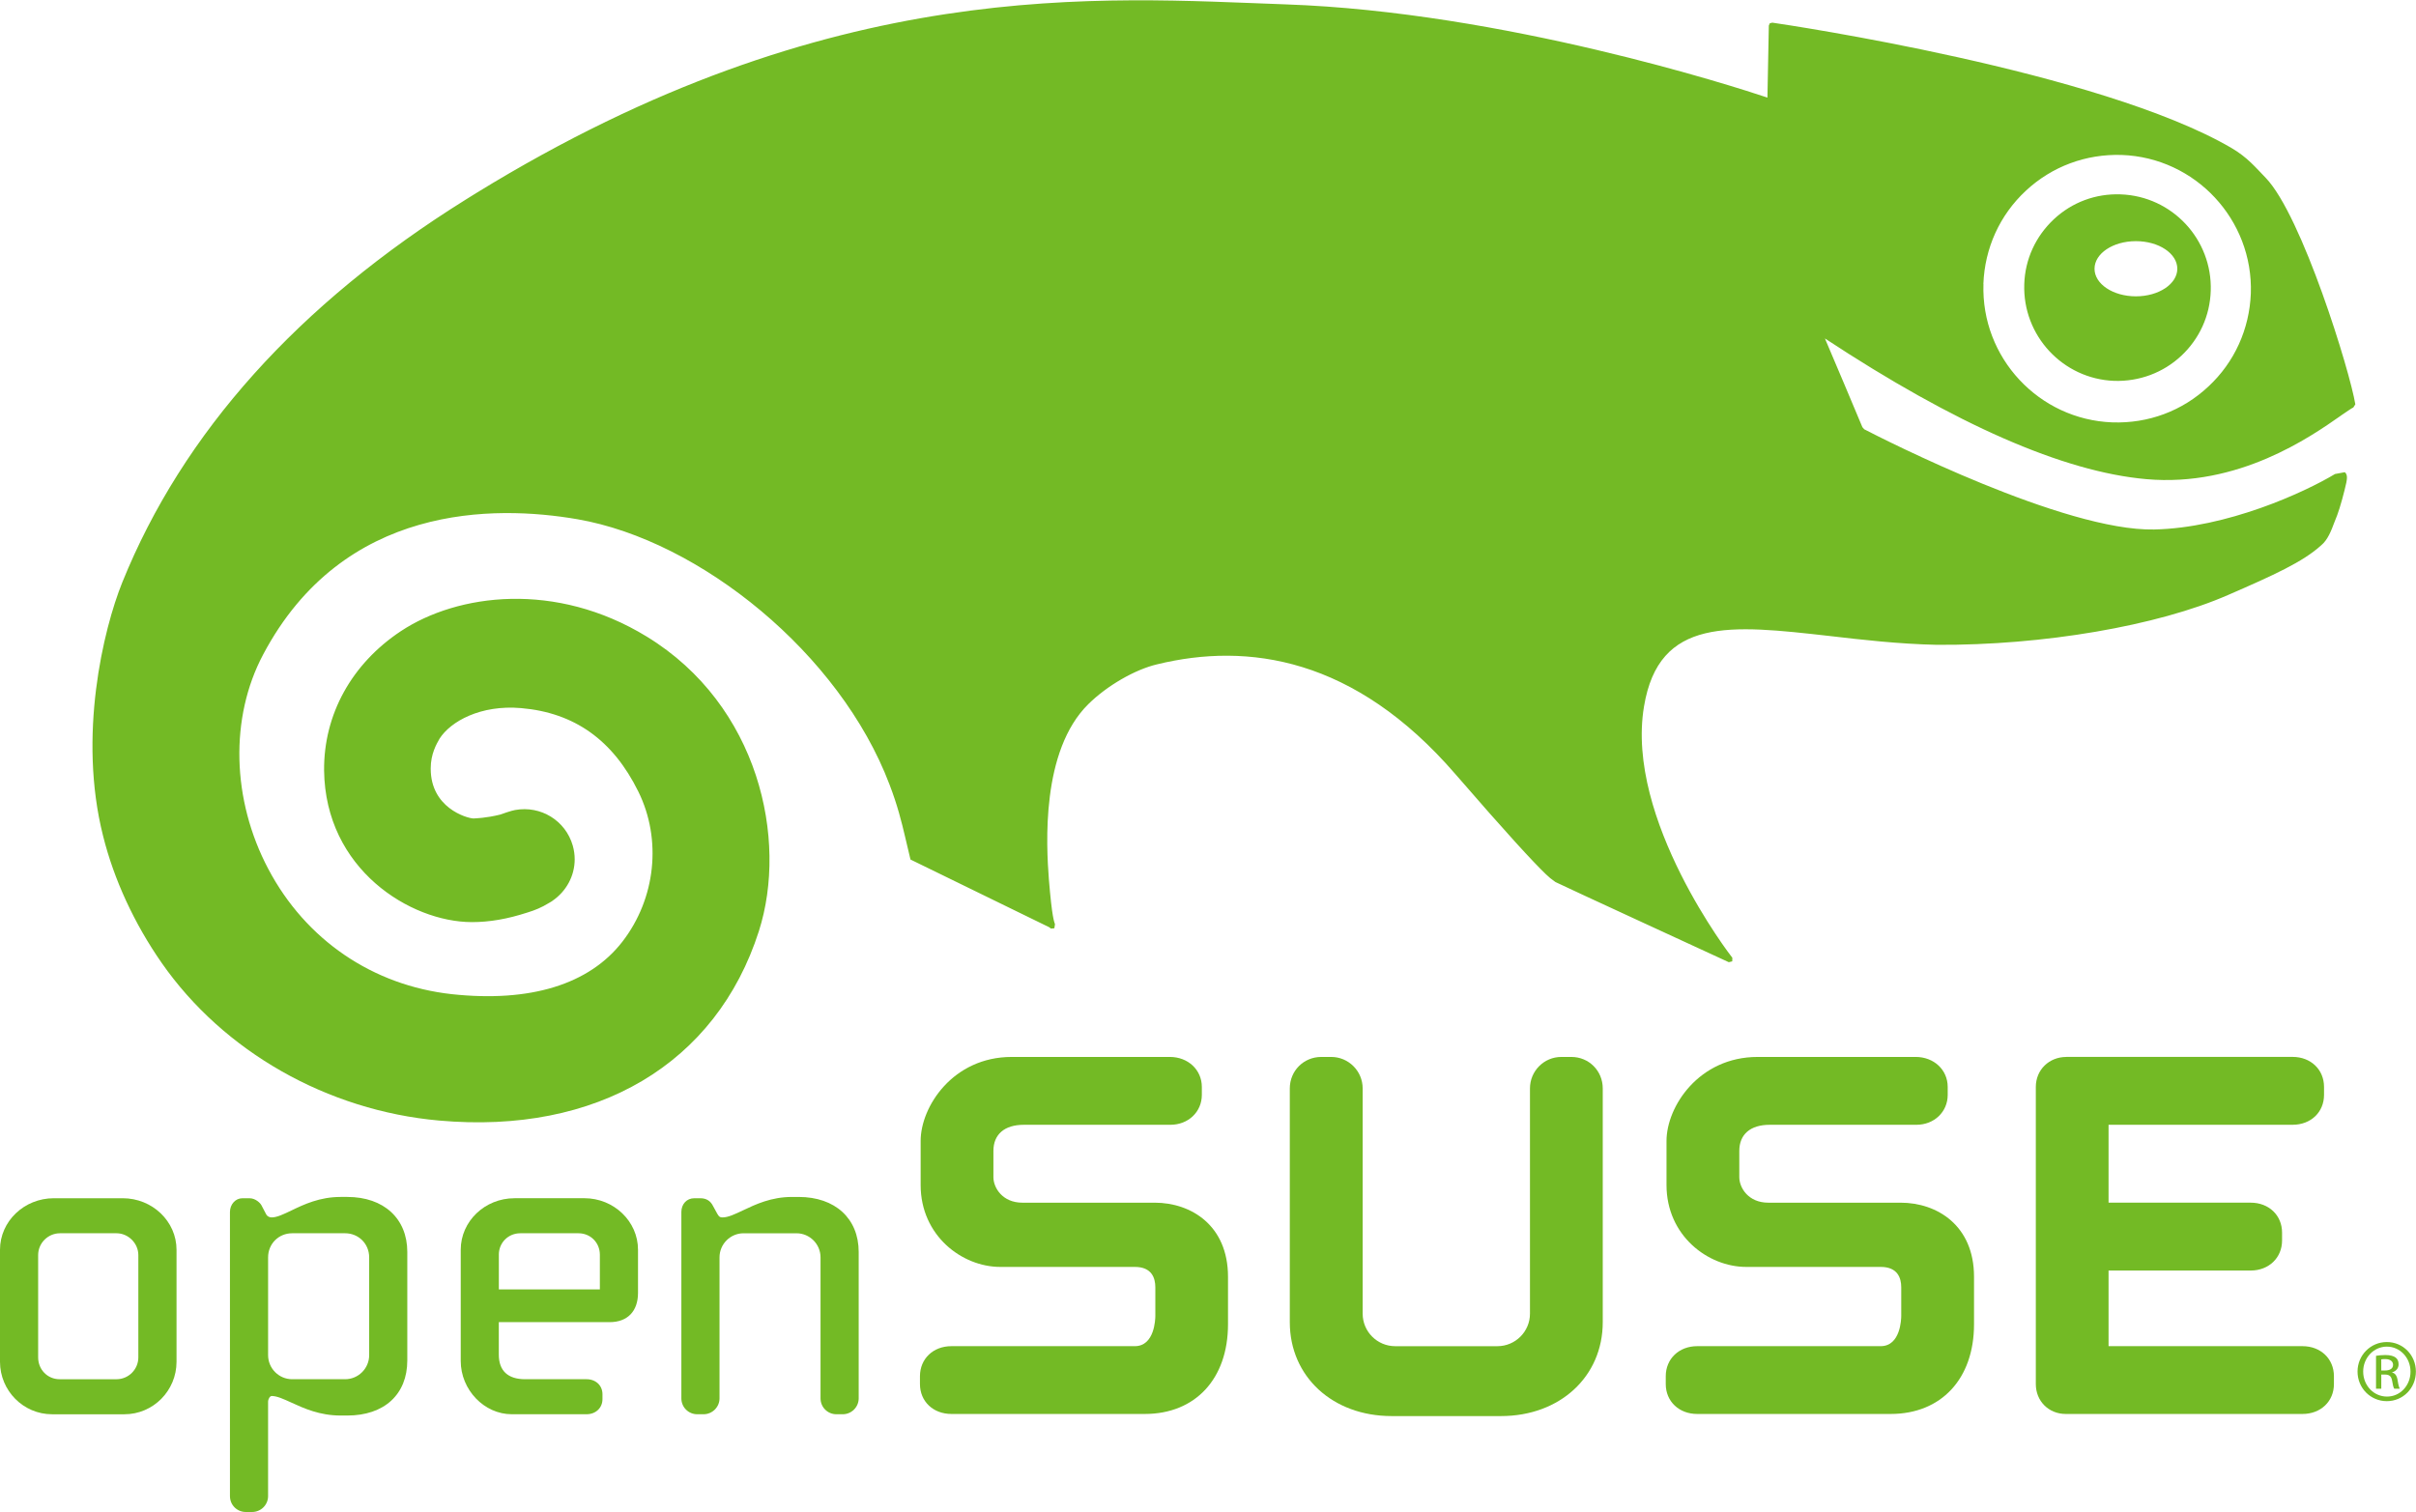
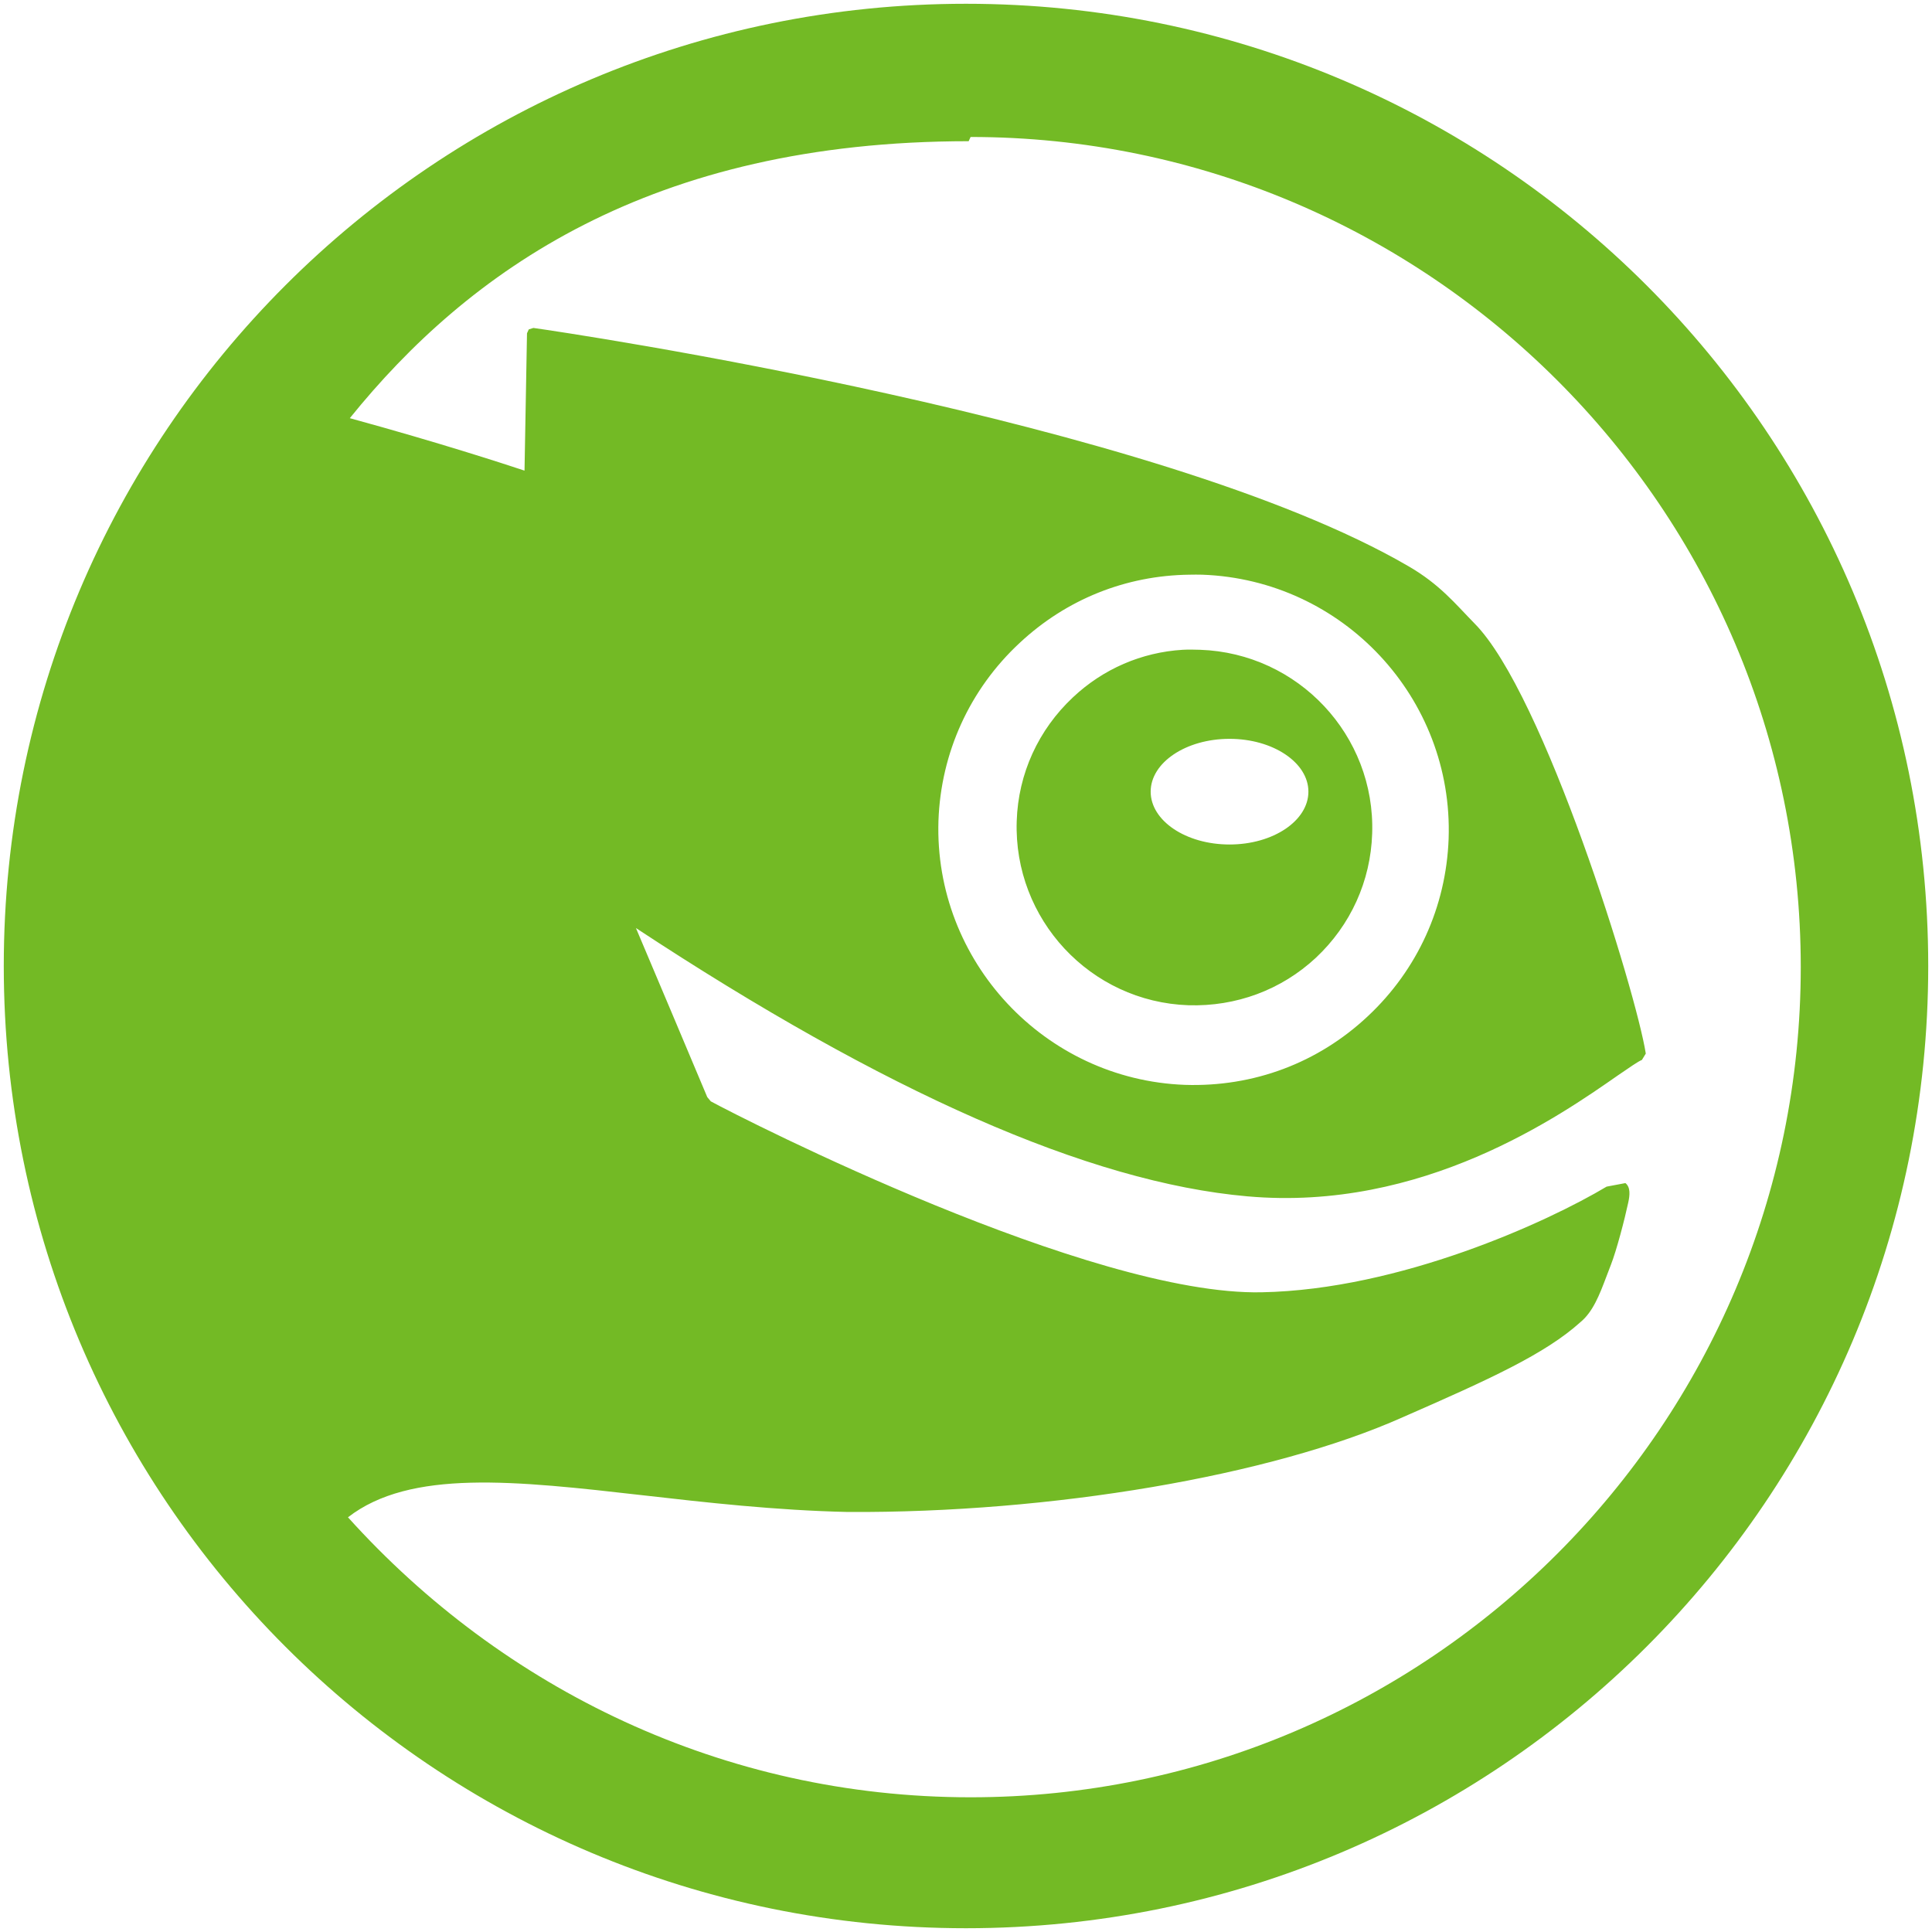
- <svg xmlns="http://www.w3.org/2000/svg" width="400" height="250.4" version="1.1" viewBox="0 0 400 250.4" xml:space="preserve">
-   <defs>
-     <clipPath id="vlpa">
-       <path d="m0 200.3h320v-200.3h-320v200.3z" />
-     </clipPath>
-   </defs>
-   <g transform="matrix(1.25 0 0 -1.25 0 250.4)">
-     <g clip-path="url(#vlpa)">
-       <g transform="translate(262.7 162.7)">
-         <path d="m0 0c0.175 4.73 2.156 9.12 5.614 12.34 3.46 3.231 7.975 4.9 12.71 4.75 9.761-0.349 17.43-8.589 17.1-18.34-0.184-4.73-2.164-9.12-5.614-12.33-3.46-3.25-7.964-4.92-12.72-4.76-9.749 0.359-17.41 8.58-17.08 18.34zm47.35-17.44c0.805 0.532 1.396 0.972 1.645 1.07l0.269 0.419c-0.681 4.28-7.06 25.03-11.88 30.02-1.329 1.36-2.394 2.7-4.549 3.961-17.46 10.17-58.86 16.31-60.8 16.59l-0.33-0.091-0.124-0.3s-0.16-8.58-0.184-9.539c-4.229 1.421-34.97 11.35-63.79 12.35-24.44 0.859-60.03 4.02-107.2-24.98l-1.395-0.868c-22.19-13.84-37.51-30.91-45.52-50.74-2.512-6.24-5.89-20.32-2.542-33.57 1.442-5.791 4.131-11.61 7.756-16.82 8.194-11.77 21.94-19.58 36.75-20.9 20.9-1.87 36.73 7.519 42.36 25.1 3.871 12.13 0 29.93-14.84 39.01-12.07 7.391-25.05 5.711-32.58 0.73-6.532-4.331-10.23-11.06-10.17-18.45 0.151-13.11 11.44-20.08 19.56-20.1 2.359 0 4.728 0.41 7.399 1.28 0.951 0.29 1.845 0.649 2.831 1.259l0.309 0.181 0.194 0.13-0.065-0.039c1.851 1.261 2.964 3.312 2.964 5.511 0 0.6-0.084 1.208-0.256 1.82-0.959 3.32-4.239 5.329-7.638 4.71l-0.459-0.109-0.621-0.19-0.901-0.31c-1.87-0.46-3.27-0.5-3.569-0.51-0.951 0.061-5.625 1.461-5.625 6.58v0.07c0 1.88 0.754 3.199 1.17 3.92 1.454 2.28 5.435 4.518 10.81 4.05 7.059-0.611 12.15-4.231 15.52-11.06 3.129-6.349 2.31-14.16-2.11-19.88-4.39-5.669-12.2-8.078-22.6-6.959-10.48 1.159-19.34 7.19-24.3 16.58-4.856 9.178-5.121 20.06-0.685 28.42 10.61 20.03 30.65 19.82 41.64 17.92 16.26-2.821 34.76-17.82 41.32-35.14 1.06-2.761 1.6-4.949 2.072-6.951l0.708-2.99 18.37-8.969 0.24-0.181 0.446 0.041 0.081 0.529c-0.114 0.411-0.381 0.789-0.805 5.93-0.349 4.562-1.06 17.05 5.228 23.24 2.441 2.419 6.161 4.578 9.099 5.269 12.04 2.941 26.16 0.912 39.51-14.54 6.911-7.981 10.28-11.62 11.97-13.25l0.59-0.532 0.694-0.519c0.554-0.301 22.96-10.62 22.96-10.62l0.461 0.11 9e-3 0.479c-0.149 0.17-14.2 18.33-11.7 33.28 1.969 11.91 11.45 10.83 24.56 9.35 4.28-0.5 9.152-1.06 14.2-1.172 14.08-0.089 29.25 2.511 38.6 6.601 6.049 2.63 9.909 4.38 12.33 6.579 0.87 0.721 1.32 1.891 1.791 3.15l0.329 0.831c0.391 1.021 0.967 3.171 1.219 4.35 0.102 0.519 0.162 1.068-0.209 1.359l-1.294-0.24c-4.106-2.471-14.37-7.15-23.96-7.35-11.91-0.241-35.9 11.98-38.4 13.28l-0.241 0.279c-0.589 1.44-4.19 9.949-4.96 11.75 17.27-11.38 31.59-17.67 42.56-18.64 12.21-1.087 21.72 5.574 25.79 8.422h-1e-3zm-27.15 15.8c-3.031 0-5.479 1.64-5.479 3.65 0 2.029 2.448 3.66 5.479 3.66s5.486-1.631 5.486-3.66c-2e-3 -2.01-2.457-3.65-5.486-3.65m-2.021 13.51c-3.311 0.119-6.45-1.051-8.85-3.301-2.399-2.25-3.814-5.298-3.914-8.599-0.23-6.821 5.111-12.56 11.92-12.81 3.309-0.1 6.464 1.07 8.878 3.32 2.409 2.261 3.795 5.311 3.9 8.599 0.23 6.819-5.109 12.55-11.93 12.79z" style="fill:#73ba25" />
-       </g>
-       <g transform="translate(134 60.29)">
-         <path d="m0 0c-7.784 0-12.06-6.58-12.06-11.13v-5.84c0-6.7 5.474-10.85 10.55-10.85h17.82c2.245 0 2.715-1.47 2.715-2.71v-3.769c0-0.4-0.081-4.02-2.715-4.02h-24.3c-2.415 0-4.161-1.68-4.161-3.98v-1.041c0-2.291 1.746-3.961 4.161-3.961h25.62c6.698 0 11.02 4.66 11.02 11.88v6.302c0 6.779-4.87 9.809-9.706 9.809h-17.53c-2.64 0-3.836 1.98-3.836 3.38v3.48c0 2.19 1.465 3.46 4.025 3.46h19.41c2.38 0 4.171 1.71 4.171 3.971v1.04c0 2.269-1.821 3.981-4.251 3.981h-20.92z" style="fill:#73ba25" />
-       </g>
-       <g transform="translate(206.8 60.29)">
-         <path d="m0 0c-2.301 0-4.155-1.87-4.155-4.171v-29.84c0-2.391-1.95-4.311-4.311-4.311h-13.54c-2.369 0-4.309 1.92-4.309 4.311v29.84c0 2.301-1.87 4.171-4.169 4.171h-1.31c-2.335 0-4.171-1.842-4.171-4.171v-30.97c0-7.21 5.674-12.44 13.49-12.44h14.48c7.805 0 13.48 5.229 13.48 12.44v30.97c0 2.329-1.829 4.171-4.16 4.171h-1.319z" style="fill:#73ba25" />
-       </g>
-       <g transform="translate(232.8 60.29)">
-         <path d="m0 0c-7.78 0-12.07-6.58-12.07-11.13v-5.84c0-6.7 5.485-10.85 10.56-10.85h17.81c2.248 0 2.72-1.47 2.72-2.71v-3.769c0-0.4-0.081-4.02-2.72-4.02h-24.31c-2.404 0-4.16-1.68-4.16-3.98v-1.041c0-2.291 1.756-3.961 4.16-3.961h25.63c6.7 0 11.04 4.66 11.04 11.88v6.302c0 6.779-4.884 9.809-9.72 9.809h-17.53c-2.646 0-3.839 1.98-3.839 3.38v3.48c0 2.19 1.464 3.46 4.025 3.46h19.42c2.374 0 4.158 1.71 4.158 3.971v1.04c0 2.269-1.819 3.981-4.26 3.981h-20.91z" style="fill:#73ba25" />
-       </g>
-       <g transform="translate(273.7 60.29)">
-         <path d="m0 0c-2.31 0-4.055-1.712-4.055-3.981v-39.36c0-2.259 1.705-3.96 3.964-3.96h31.36c2.415 0 4.16 1.67 4.16 3.96v1.042c0 2.3-1.745 3.98-4.16 3.98h-25.69v10.02h18.82c2.41 0 4.161 1.69 4.161 3.981v1.04c0 2.301-1.751 3.971-4.161 3.971h-18.82v10.32h24.38c2.406 0 4.16 1.659 4.16 3.971v1.04c0 2.301-1.754 3.981-4.16 3.981h-29.97v-5e-3z" style="fill:#73ba25" />
-       </g>
-       <g transform="translate(5.053 20.49)">
-         <path d="m0 0v13.55c0 1.589 1.305 2.889 2.901 2.889h7.478c1.561 0 2.891-1.329 2.891-2.889v-13.55c0-1.6-1.295-2.899-2.891-2.899h-7.534c-1.6 0-2.845 1.271-2.845 2.899m2.077 21.08c-3.931 0-7.13-3.059-7.13-6.83v-14.84c0-3.831 3.096-6.951 6.891-6.951h9.599c3.795 0 6.891 3.12 6.891 6.951v14.84c0 3.769-3.201 6.83-7.13 6.83h-9.122 1e-3z" style="fill:#73ba25" />
-       </g>
-       <g transform="translate(35.51 20.78)">
-         <path d="m0 0v12.96c0 1.791 1.4 3.189 3.188 3.189h7.011c1.79 0 3.188-1.4 3.188-3.189v-12.96c0-1.759-1.435-3.188-3.188-3.188h-7.011c-1.755 0-3.188 1.429-3.188 3.188zm9.602 20.96c-2.767 0-4.854-0.989-6.529-1.799-1.021-0.49-1.905-0.912-2.591-0.912-0.31 0-0.575 0.14-0.715 0.37l-0.639 1.22c-0.159 0.321-0.799 0.949-1.59 0.949h-0.949c-0.912 0-1.642-0.819-1.642-1.818v-37.64c0-1.18 0.931-2.11 2.11-2.11h0.821c1.17 0 2.12 0.94 2.12 2.11v12.49c0 0.37 0.241 0.77 0.484 0.77 0.686 0 1.57-0.402 2.591-0.87 1.675-0.77 3.762-1.719 6.529-1.719h0.886c4.9 0 7.949 2.801 7.949 7.3v14.37c0 4.43-3.114 7.29-7.949 7.29h-0.886v2e-3z" style="fill:#73ba25" />
-       </g>
-       <g transform="translate(66.07 34.09)">
-         <path d="m0 0c0 1.591 1.251 2.839 2.843 2.839h7.71c1.589 0 2.829-1.248 2.829-2.839v-4.599h-13.38c2e-3 0.6 2e-3 4.599 2e-3 4.599zm2.075 7.48c-3.931 0-7.121-3.058-7.121-6.829v-14.73c0-3.82 3.101-7.059 6.76-7.059h9.903c1.225 0 2.11 0.848 2.11 2.001v0.649c0 1.159-0.885 1.99-2.11 1.99h-8.136c-2.28 0-3.483 1.121-3.483 3.252v4.309h14.68c2.361 0 3.757 1.44 3.757 3.88v5.71c0 3.769-3.196 6.83-7.11 6.83h-9.248v-4e-3z" style="fill:#73ba25" />
-       </g>
-       <g transform="translate(104.9 41.74)">
-         <path d="m0 0c-2.759 0-4.841-0.989-6.521-1.791-1.045-0.491-1.938-0.92-2.667-0.92-0.321 0-0.451 0.04-0.7 0.471l-0.581 1.06c-0.333 0.67-0.899 1.008-1.664 1.008h-0.816c-0.985 0-1.704-0.768-1.704-1.819v-24.69c0-1.169 0.924-2.109 2.115-2.109h0.815c1.17 0 2.124 0.95 2.124 2.109v18.68c0 1.75 1.43 3.188 3.18 3.188h7.014c1.755 0 3.185-1.438 3.185-3.188v-18.68c0-1.169 0.929-2.109 2.11-2.109h0.824c1.17 0 2.12 0.95 2.12 2.109v19.39c0 4.431-3.115 7.291-7.954 7.291h-0.88z" style="fill:#73ba25" />
-       </g>
-       <g transform="translate(315.4 18.75)">
-         <path d="m0 0h0.503c0.574 0 1.06 0.207 1.06 0.747 0 0.382-0.277 0.765-1.06 0.765-0.226 0-0.382-0.018-0.503-0.037v-1.475zm0-2.415h-0.695v4.358c0.365 0.053 0.713 0.105 1.233 0.105 0.662 0 1.095-0.138 1.354-0.329 0.262-0.19 0.402-0.484 0.402-0.904 0-0.571-0.382-0.919-0.851-1.059v-0.037c0.383-0.068 0.642-0.415 0.73-1.059 0.105-0.679 0.207-0.938 0.277-1.077h-0.729c-0.106 0.139-0.209 0.539-0.295 1.112-0.105 0.554-0.383 0.765-0.938 0.765h-0.486v-1.875h-2e-3zm0.73 5.575c-1.719 0-3.126-1.476-3.126-3.3 0-1.859 1.407-3.317 3.143-3.317 1.736-0.019 3.126 1.458 3.126 3.299 0 1.842-1.39 3.318-3.126 3.318h-0.017zm0.017 0.607c2.136 0 3.838-1.736 3.838-3.909 0-2.205-1.703-3.923-3.855-3.923-2.137 0-3.873 1.718-3.873 3.923 0 2.171 1.736 3.909 3.873 3.909h0.017z" style="fill:#73ba25" />
-       </g>
-     </g>
-   </g>
+ <svg xmlns="http://www.w3.org/2000/svg" width="512" height="512" version="1.1" viewBox="0 0 512 512">
+   <path d="m256 1c-141 0-255 114-255 255s114 255 255 255c141 0 255-114 255-255 0-141-114-255-255-255zm1.22 35.3c121 0 220 98.4 220 220 0 121-98.5 220-220 220-65.5 0-124-28.7-165-74.2 16.5-12.8 44.2-9.71 78.3-5.82 16.3 1.86 35 3.99 54.2 4.41 53.7 0.298 112-9.49 147-25.1 23.1-10.1 37.8-16.8 47.1-25.2 3.33-2.73 5.08-7.29 6.86-12l1.22-3.19c1.5-3.82 3.64-12 4.6-16.5 0.429-1.96 0.64-4.07-0.751-5.17l-4.98 0.939c-15.7 9.39-54.8 27.3-91.4 28-45.4 0.948-137-45.7-146-50.6l-0.939-1.13c-2.29-5.46-16-38-18.9-44.8 65.9 43.4 120 67.4 162 71.1 46.5 4.14 82.8-21.3 98.3-32.1 3.03-2.07 5.34-3.69 6.29-4.04l1.03-1.69c-2.57-16.4-27-95.5-45.4-114-5.1-5.21-9.15-10.3-17.4-15.1-66.5-38.8-224-62.1-232-63.2l-1.22 0.382-0.47 1.03s-0.592 32.8-0.657 36.4c-5.42-1.79-22.2-7.3-46.3-13.9 31.4-38.9 79.6-73.4 164-73.4zm58 116c1.12-0.017 2.25-0.037 3.38 0 37.3 1.34 66.6 32.7 65.3 70-0.663 18-8.26 34.7-21.4 47-13.2 12.4-30.3 18.8-48.5 18.2-37.2-1.39-66.5-32.8-65.3-70 0.637-18 8.27-34.8 21.5-47.1 12.4-11.6 28.2-17.9 45-18.1zm-1.78 19.9c-10.9 0.659-21.1 5.07-29.1 12.6-9.14 8.58-14.5 20.2-14.9 32.8-0.858 26 19.5 47.9 45.5 48.8 12.6 0.382 24.6-4.03 33.8-12.6 9.19-8.62 14.5-20.3 14.9-32.9 0.871-26-19.6-47.8-45.6-48.7-1.57-0.043-3.05-0.085-4.6 0zm12.4 23.6c11.5 0 20.9 6.27 20.9 14 0 7.68-9.31 14-20.9 14-11.6 0-20.9-6.32-20.9-14 0-7.72 9.36-14 20.9-14z" style="fill:#73ba25" />
</svg>
